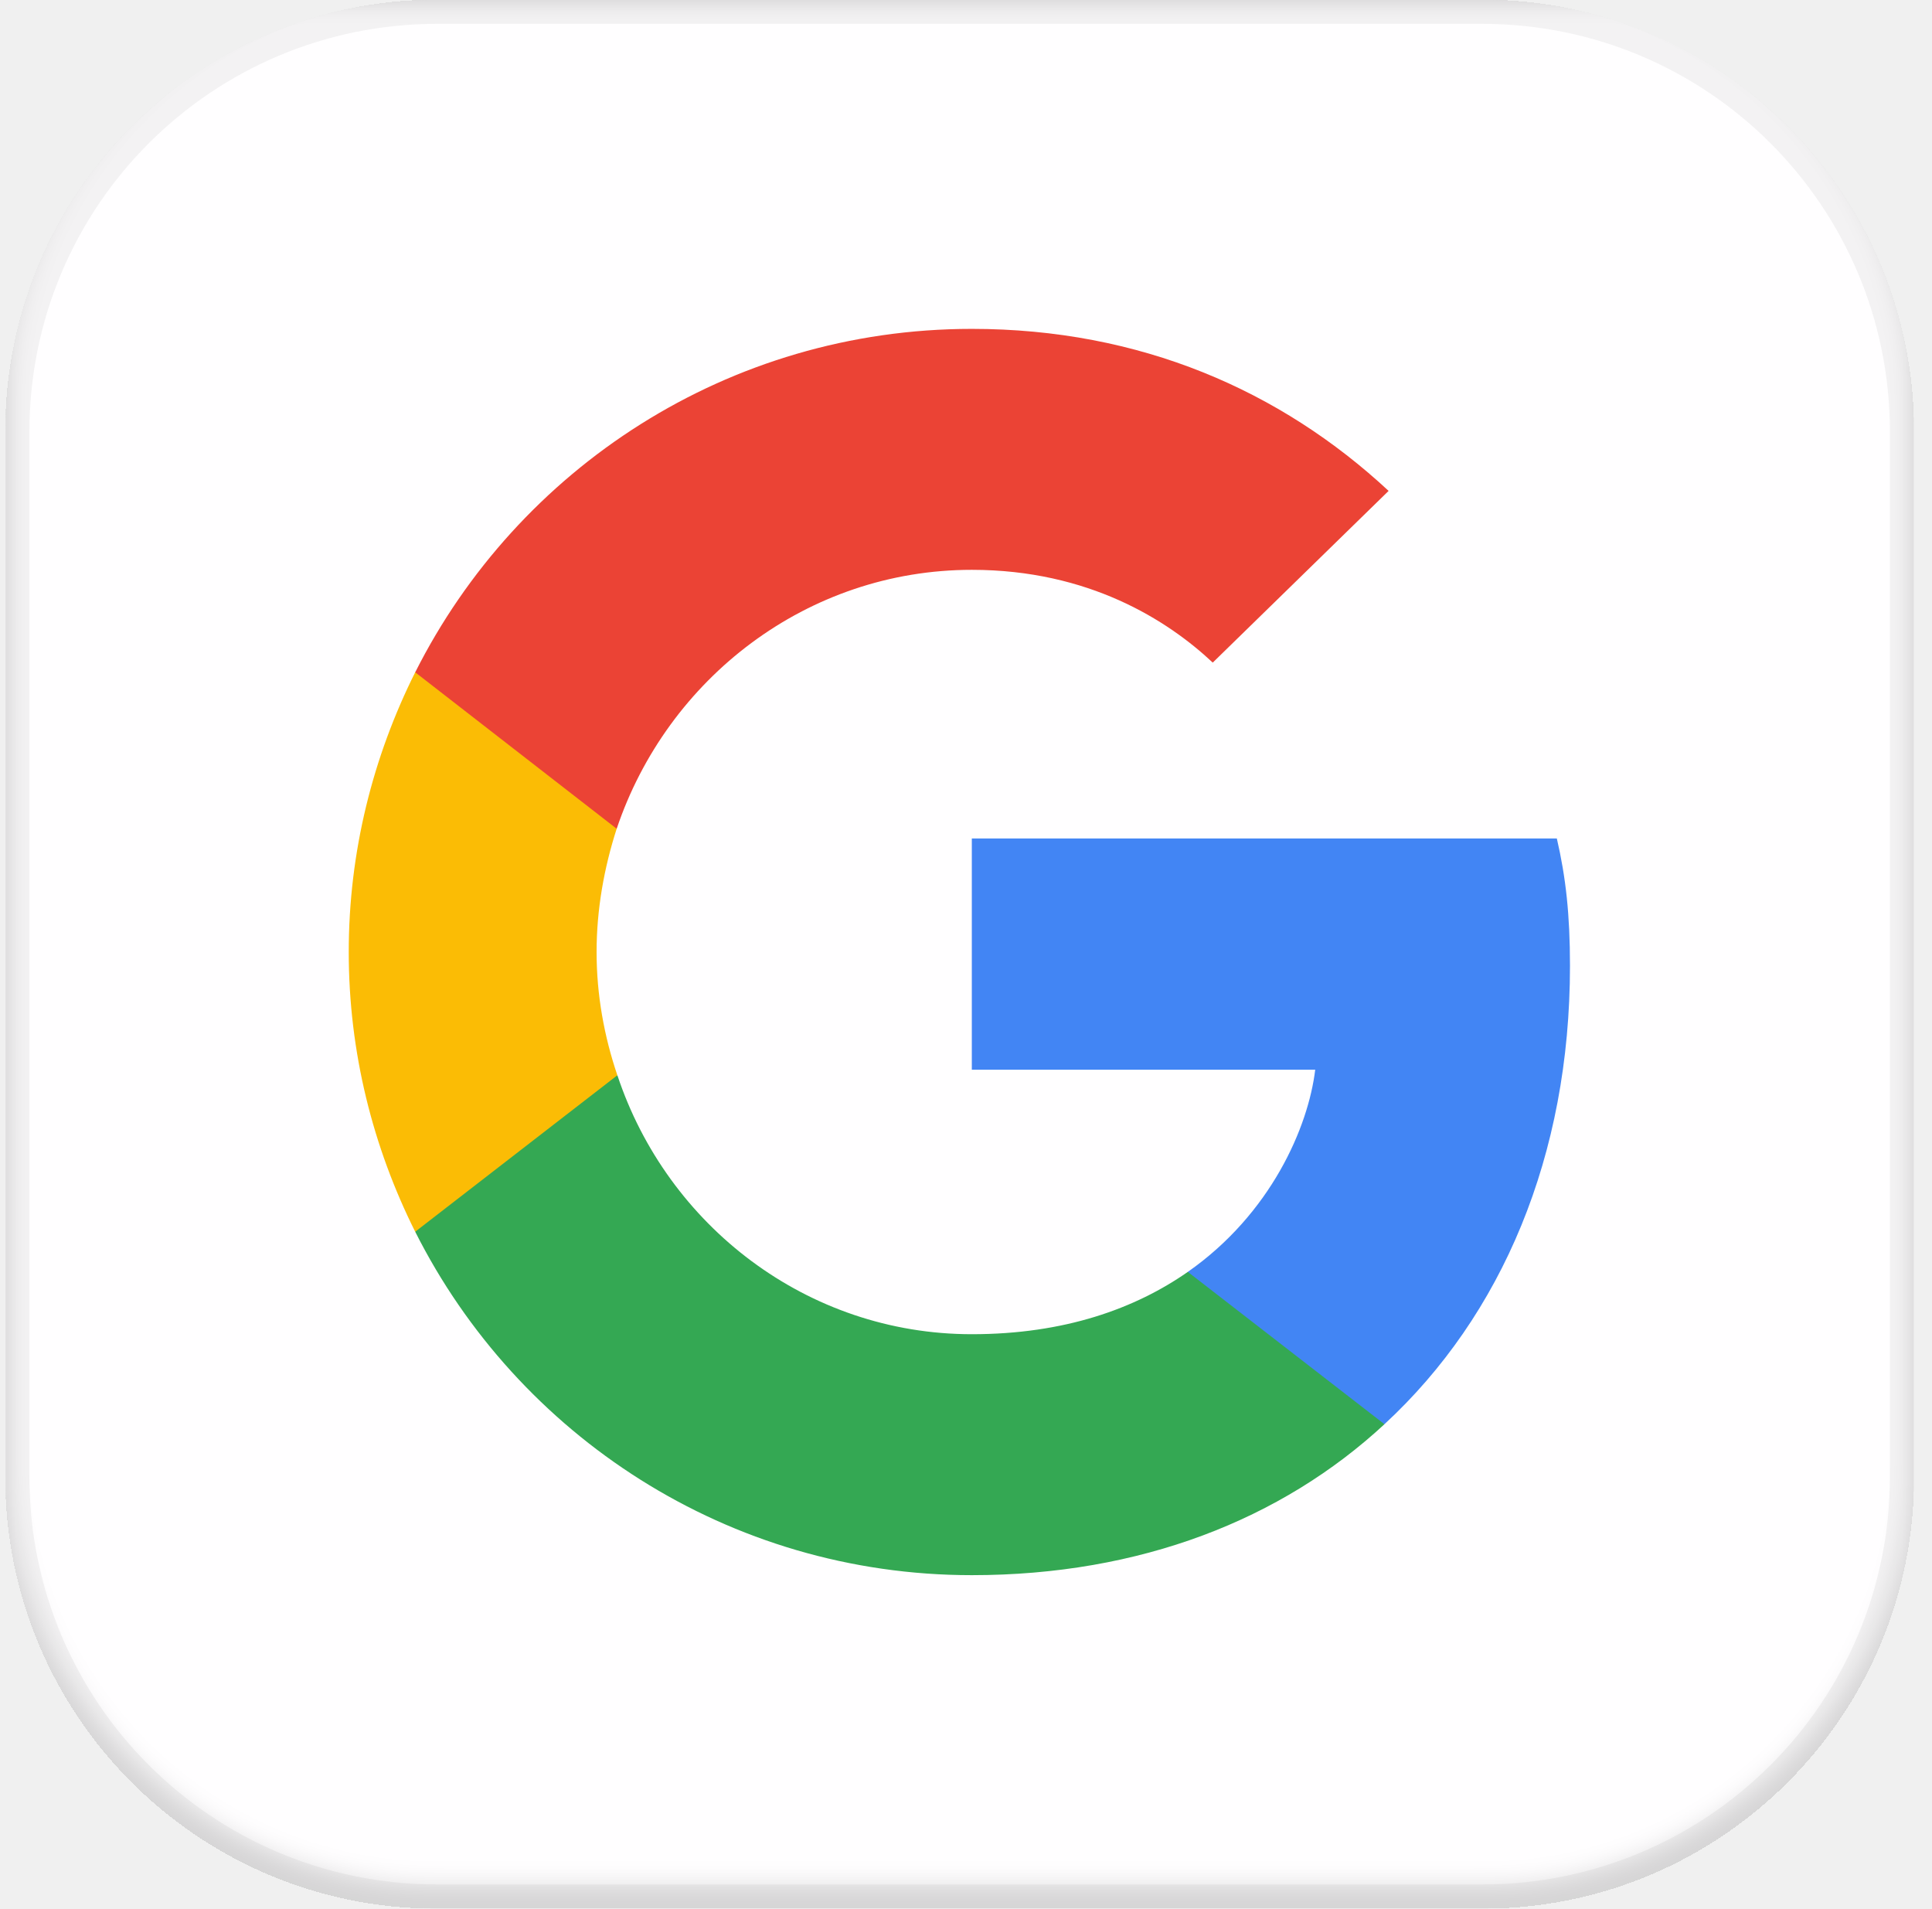
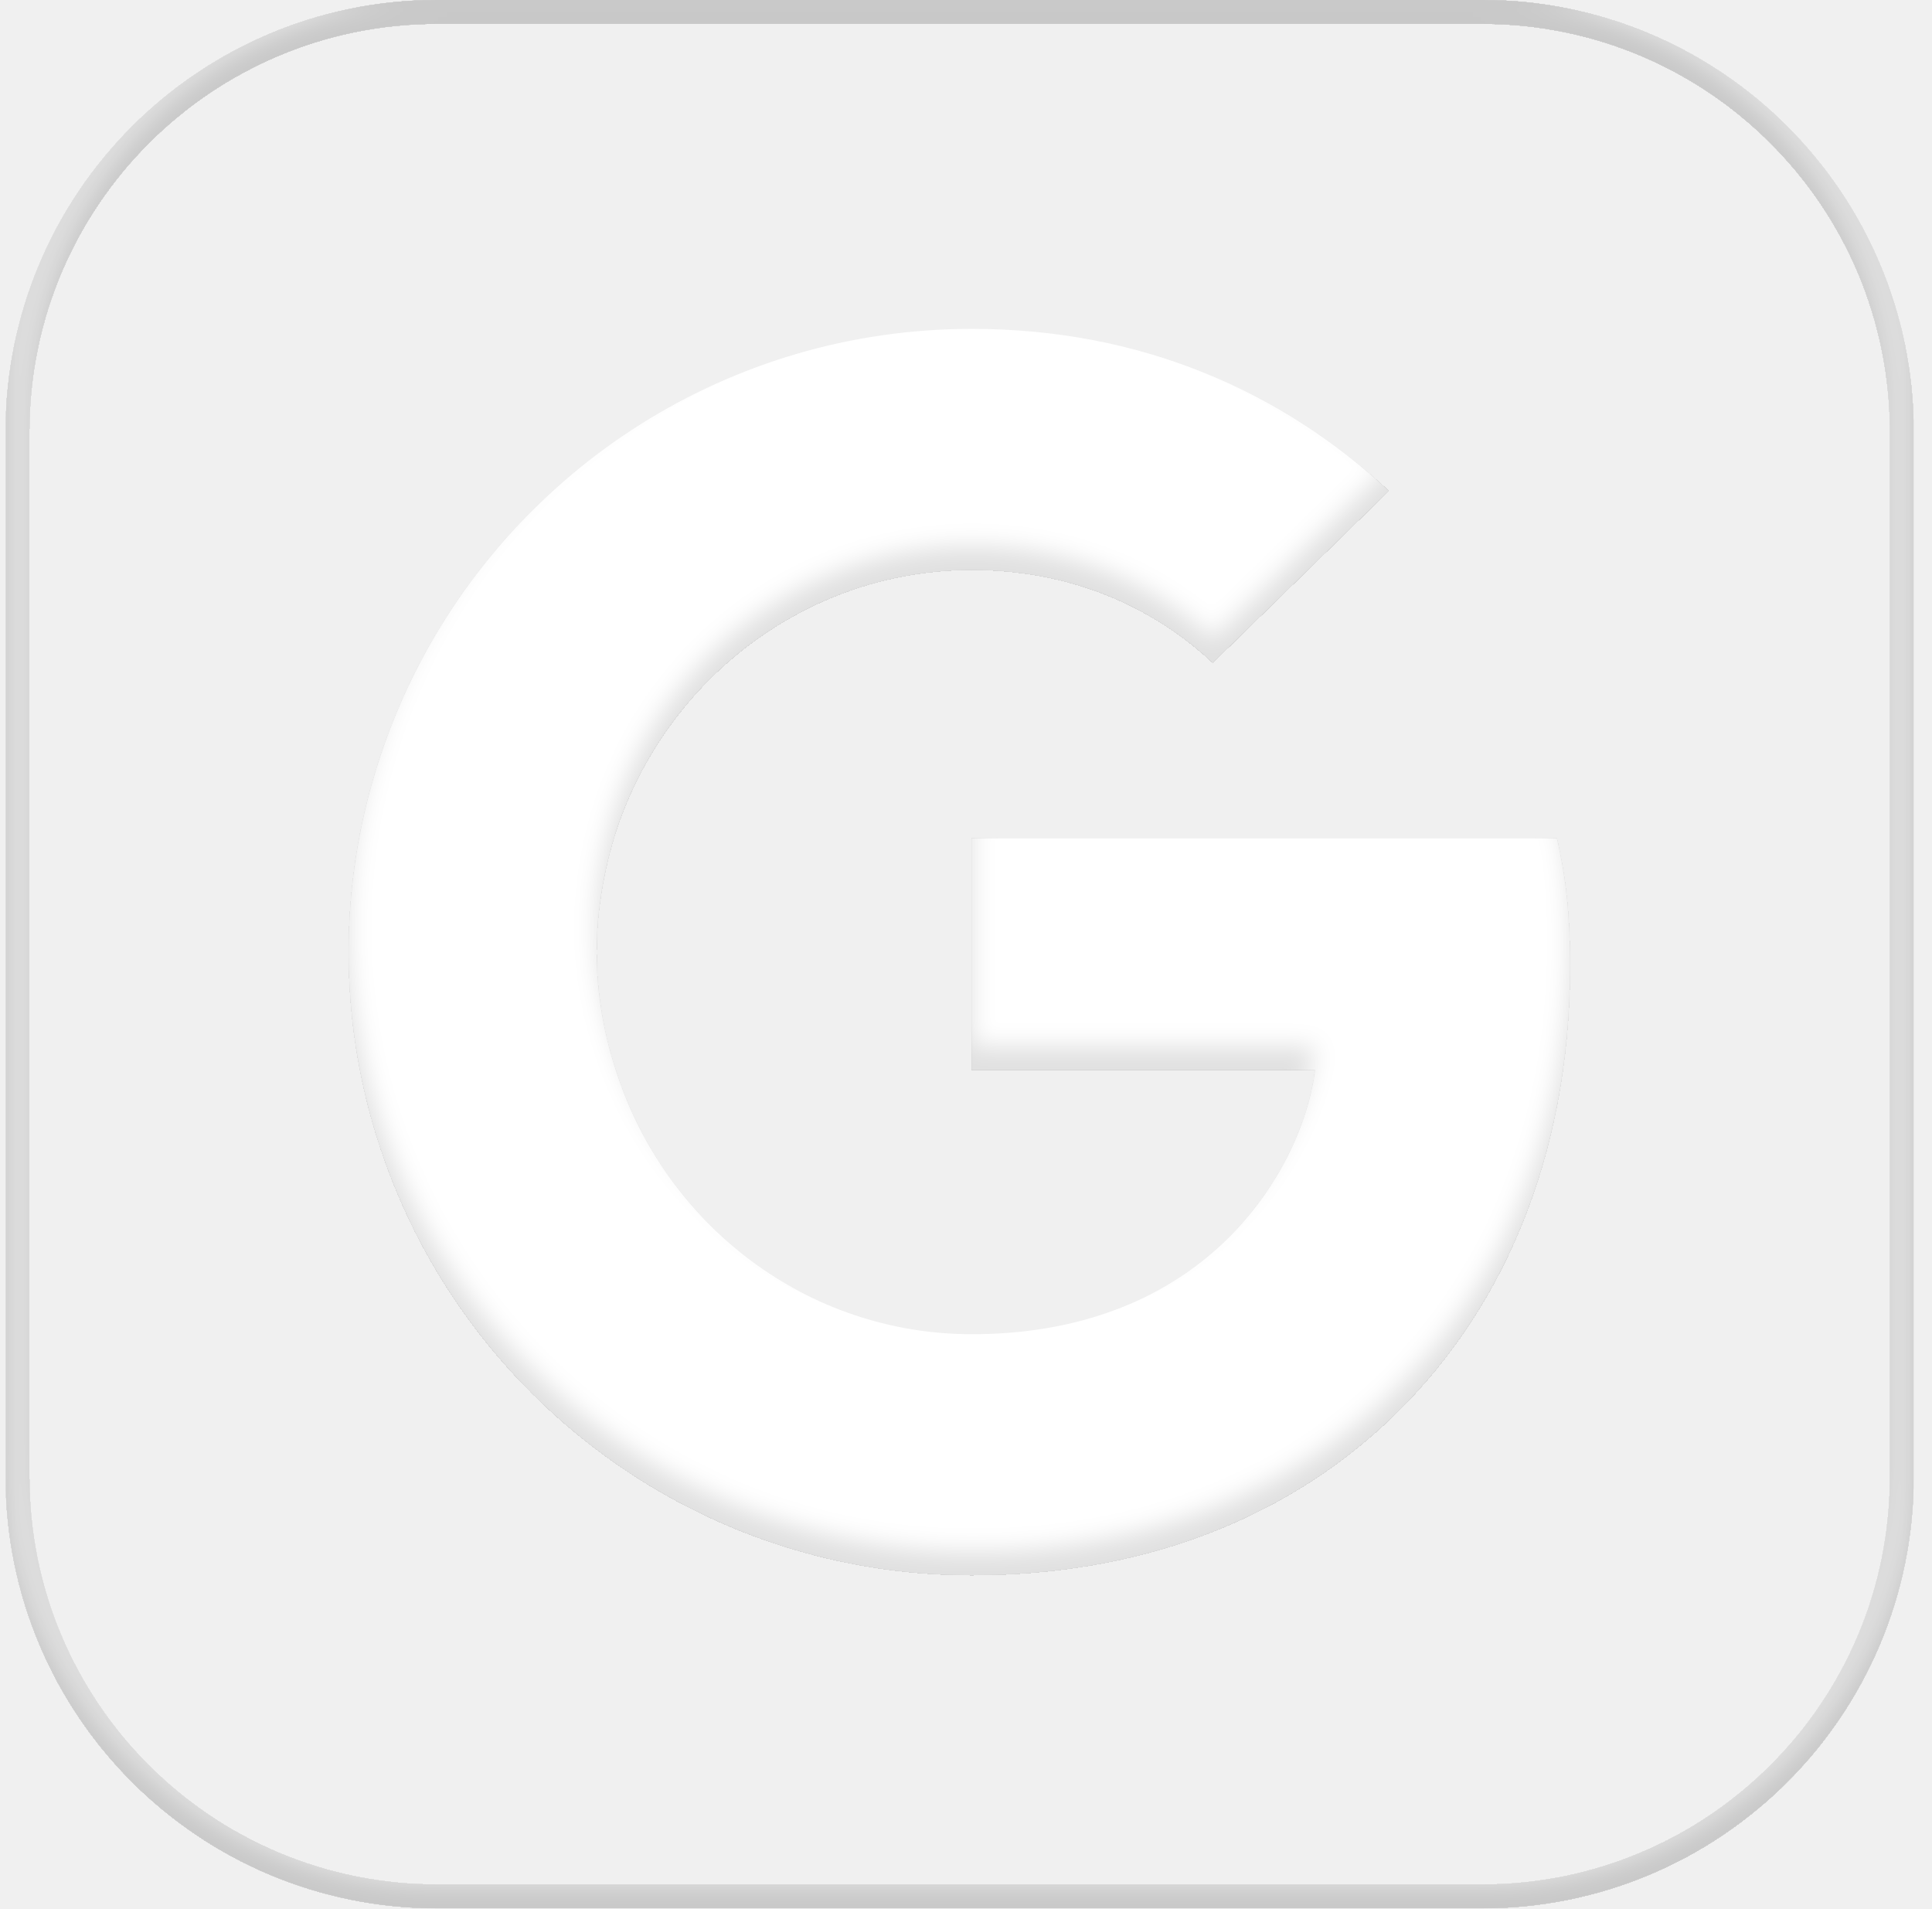
<svg xmlns="http://www.w3.org/2000/svg" width="81" height="80" viewBox="0 0 81 80" fill="none">
  <g clip-path="url(#clip0)" filter="url(#filter0_i)">
-     <path d="M18.33 0H62.139C72.139 0 80.234 8.095 80.234 18.095V61.905C80.234 71.905 72.139 80 62.139 80H18.33C8.33 80 0.234 71.905 0.234 61.905V18.095C0.234 8.095 8.33 0 18.33 0Z" fill="#FFFEFF" />
+     <path d="M18.33 0H62.139C72.139 0 80.234 8.095 80.234 18.095V61.905C80.234 71.905 72.139 80 62.139 80H18.33C8.33 80 0.234 71.905 0.234 61.905V18.095C0.234 8.095 8.33 0 18.33 0Z" />
    <path d="M18.33 0.5H62.139C71.863 0.5 79.734 8.371 79.734 18.095V61.905C79.734 71.629 71.863 79.5 62.139 79.5H18.33C8.606 79.5 0.734 71.629 0.734 61.905V18.095C0.734 8.371 8.606 0.5 18.33 0.5Z" stroke="black" stroke-opacity="0.05" />
    <g clip-path="url(#clip1)">
-       <path d="M65.822 40.49C65.822 38.343 65.648 36.775 65.271 35.15H40.744V44.844H55.141C54.85 47.253 53.283 50.882 49.8 53.319L49.751 53.644L57.506 59.652L58.043 59.705C62.977 55.148 65.822 48.443 65.822 40.49Z" fill="#4285F4" />
-       <path d="M40.745 66.033C47.798 66.033 53.719 63.711 58.044 59.705L49.8 53.319C47.595 54.858 44.634 55.932 40.745 55.932C33.837 55.932 27.974 51.375 25.884 45.077L25.577 45.102L17.514 51.343L17.408 51.636C21.704 60.169 30.528 66.033 40.745 66.033Z" fill="#34A853" />
-       <path d="M25.883 45.077C25.331 43.451 25.012 41.709 25.012 39.91C25.012 38.11 25.331 36.369 25.854 34.743L25.839 34.397L17.675 28.056L17.407 28.184C15.637 31.725 14.621 35.701 14.621 39.91C14.621 44.119 15.637 48.095 17.407 51.636L25.883 45.077Z" fill="#FBBC05" />
-       <path d="M40.745 23.888C45.65 23.888 48.959 26.007 50.845 27.777L58.218 20.579C53.69 16.37 47.798 13.787 40.745 13.787C30.528 13.787 21.704 19.65 17.408 28.184L25.855 34.743C27.974 28.445 33.837 23.888 40.745 23.888Z" fill="#EB4335" />
+       <path d="M65.822 40.49C65.822 38.343 65.648 36.775 65.271 35.15H40.744V44.844H55.141C54.85 47.253 53.283 50.882 49.8 53.319L49.751 53.644L57.506 59.652L58.043 59.705C62.977 55.148 65.822 48.443 65.822 40.49Z" fill="#ffffff" />
+       <path d="M40.745 66.033C47.798 66.033 53.719 63.711 58.044 59.705L49.8 53.319C47.595 54.858 44.634 55.932 40.745 55.932C33.837 55.932 27.974 51.375 25.884 45.077L25.577 45.102L17.514 51.343L17.408 51.636C21.704 60.169 30.528 66.033 40.745 66.033Z" fill="#ffffff" />
+       <path d="M25.883 45.077C25.331 43.451 25.012 41.709 25.012 39.91C25.012 38.11 25.331 36.369 25.854 34.743L25.839 34.397L17.675 28.056L17.407 28.184C15.637 31.725 14.621 35.701 14.621 39.91C14.621 44.119 15.637 48.095 17.407 51.636L25.883 45.077Z" fill="#ffffff" />
+       <path d="M40.745 23.888C45.65 23.888 48.959 26.007 50.845 27.777L58.218 20.579C53.69 16.37 47.798 13.787 40.745 13.787C30.528 13.787 21.704 19.65 17.408 28.184L25.855 34.743C27.974 28.445 33.837 23.888 40.745 23.888Z" fill="#ffffff" />
    </g>
  </g>
  <defs>
    <filter id="filter0_i" x="0.234" y="-1" width="80" height="81" filterUnits="userSpaceOnUse" color-interpolation-filters="sRGB">
      <feFlood flood-opacity="0" result="BackgroundImageFix" />
      <feBlend mode="normal" in="SourceGraphic" in2="BackgroundImageFix" result="shape" />
      <feColorMatrix in="SourceAlpha" type="matrix" values="0 0 0 0 0 0 0 0 0 0 0 0 0 0 0 0 0 0 127 0" result="hardAlpha" />
      <feOffset dy="-1" />
      <feGaussianBlur stdDeviation="0.5" />
      <feComposite in2="hardAlpha" operator="arithmetic" k2="-1" k3="1" />
      <feColorMatrix type="matrix" values="0 0 0 0 0 0 0 0 0 0 0 0 0 0 0 0 0 0 0.12 0" />
      <feBlend mode="normal" in2="shape" result="effect1_innerShadow" />
    </filter>
    <clipPath id="clip0">
      <rect width="80" height="80" fill="white" transform="translate(0.234375)" />
    </clipPath>
    <clipPath id="clip1">
      <rect width="51.23" height="52.426" fill="white" transform="translate(14.6191 13.7871)" />
    </clipPath>
  </defs>
</svg>
